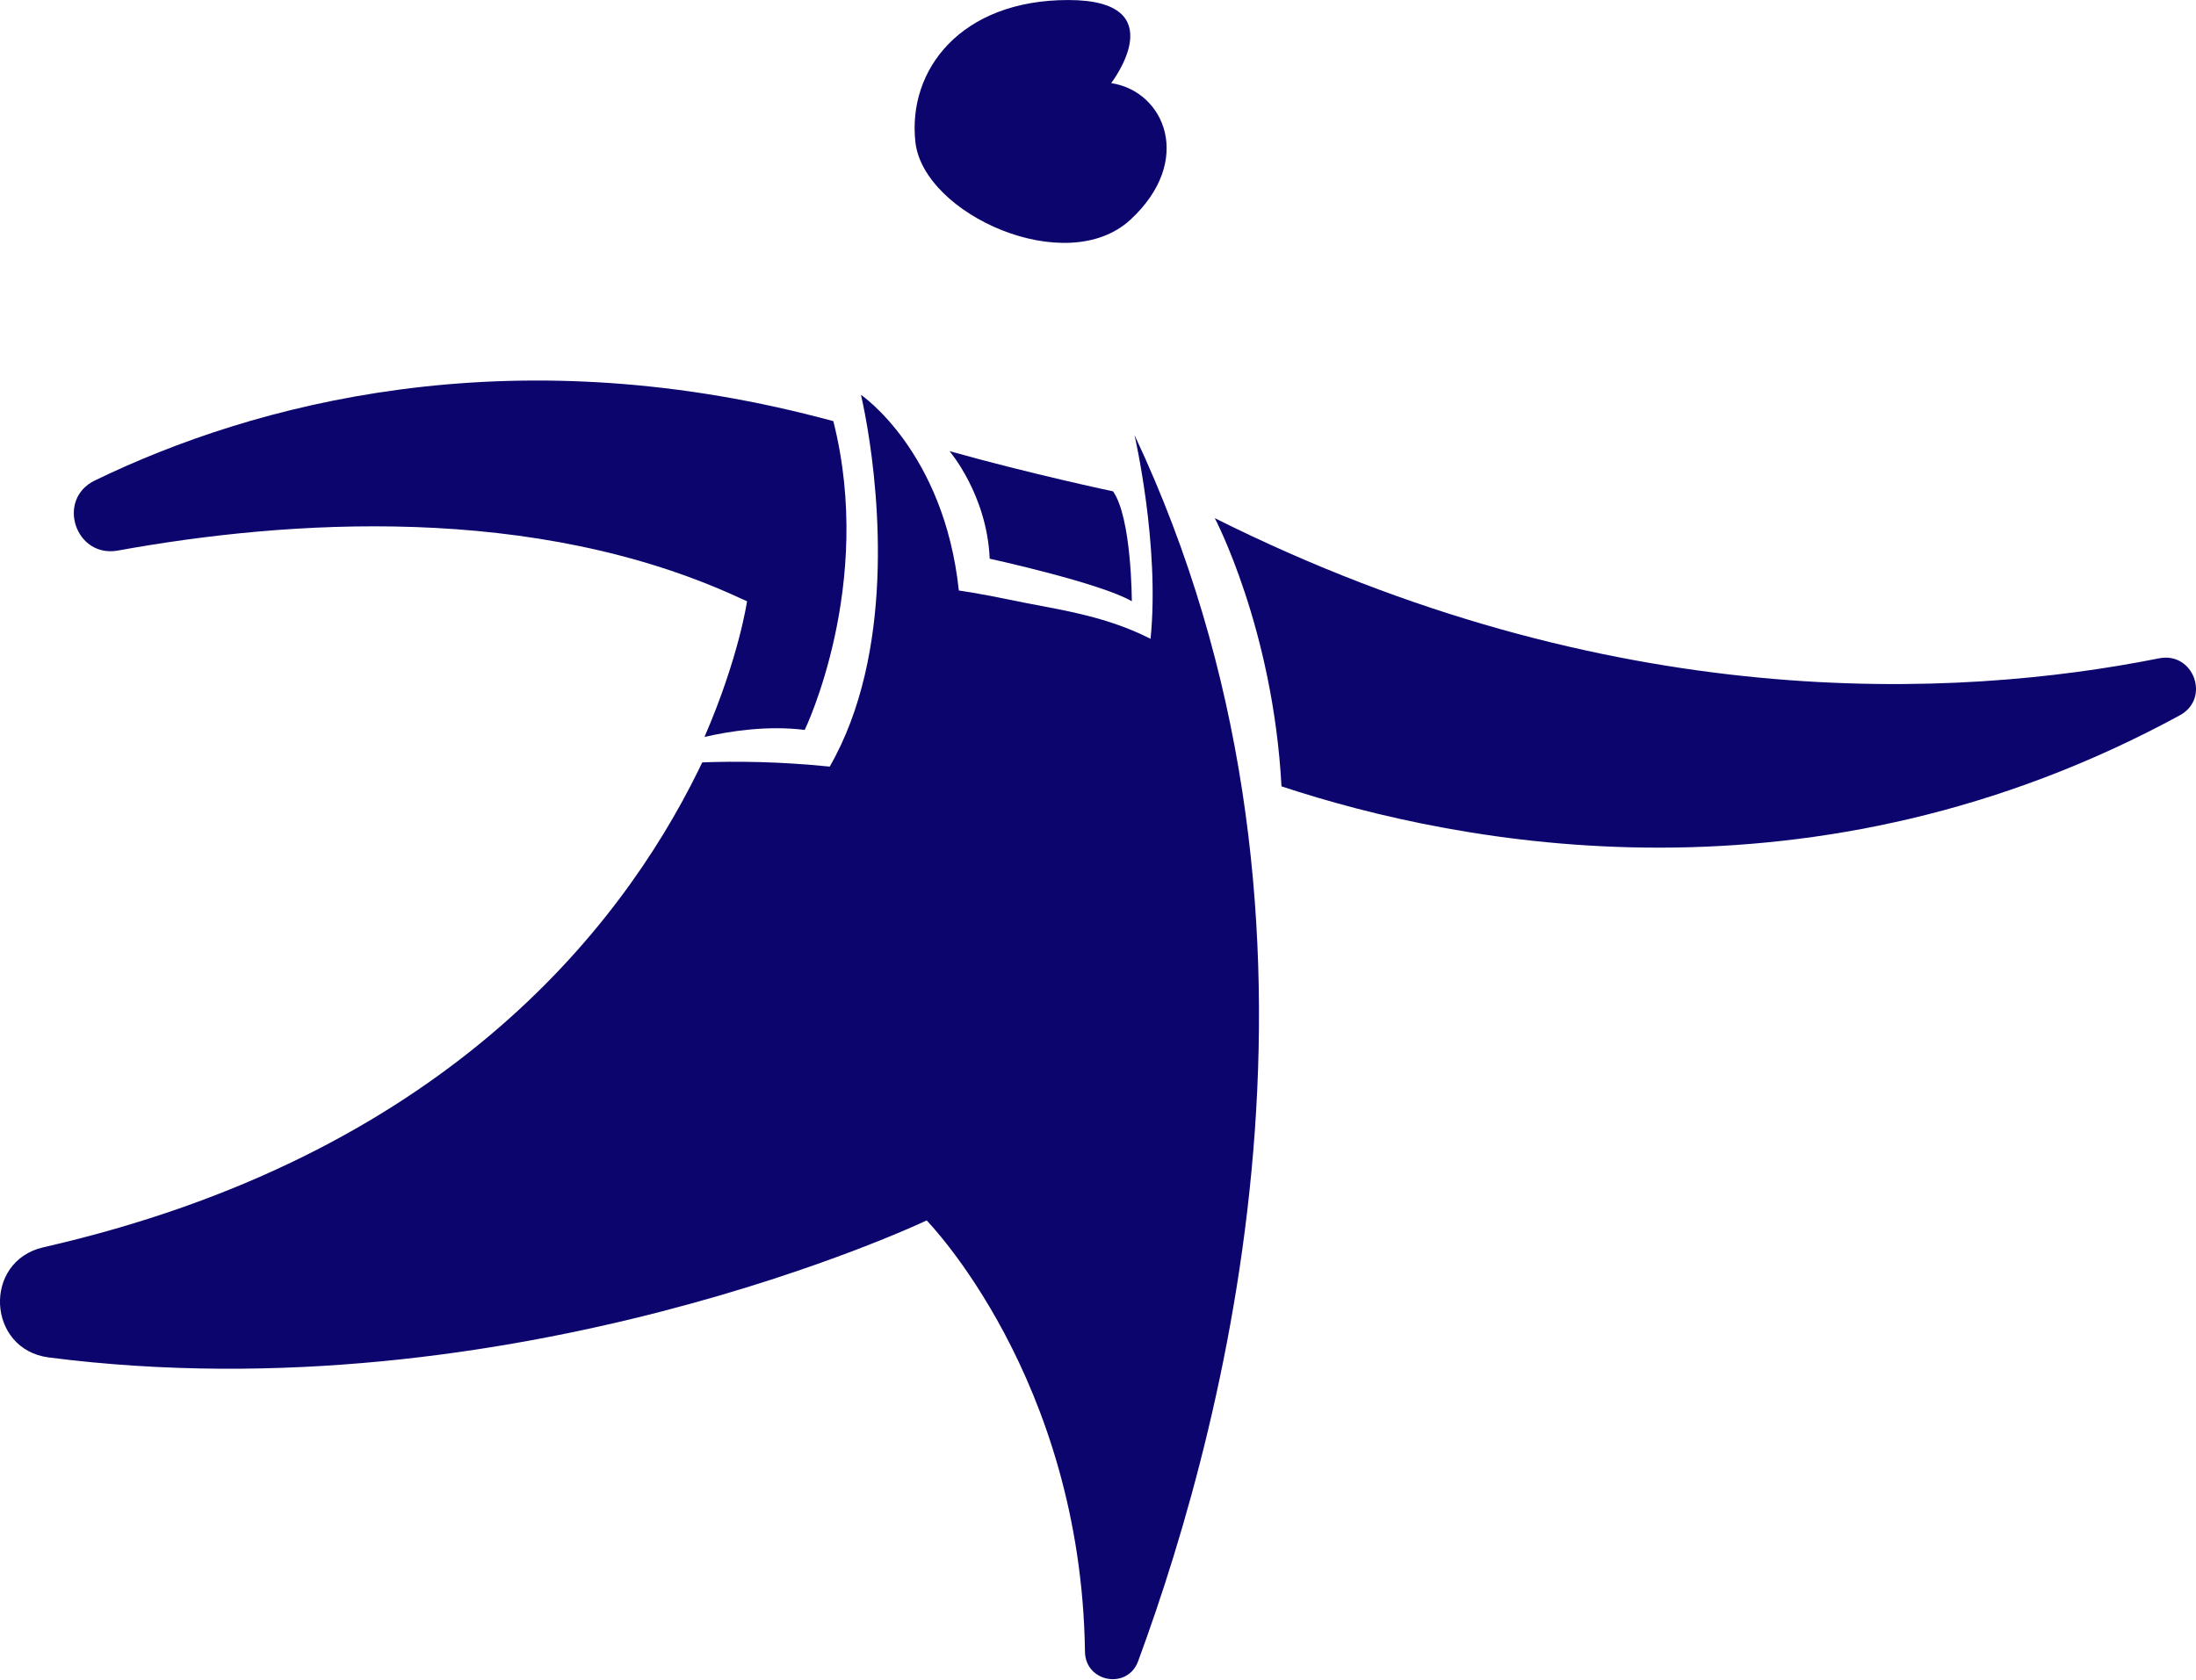
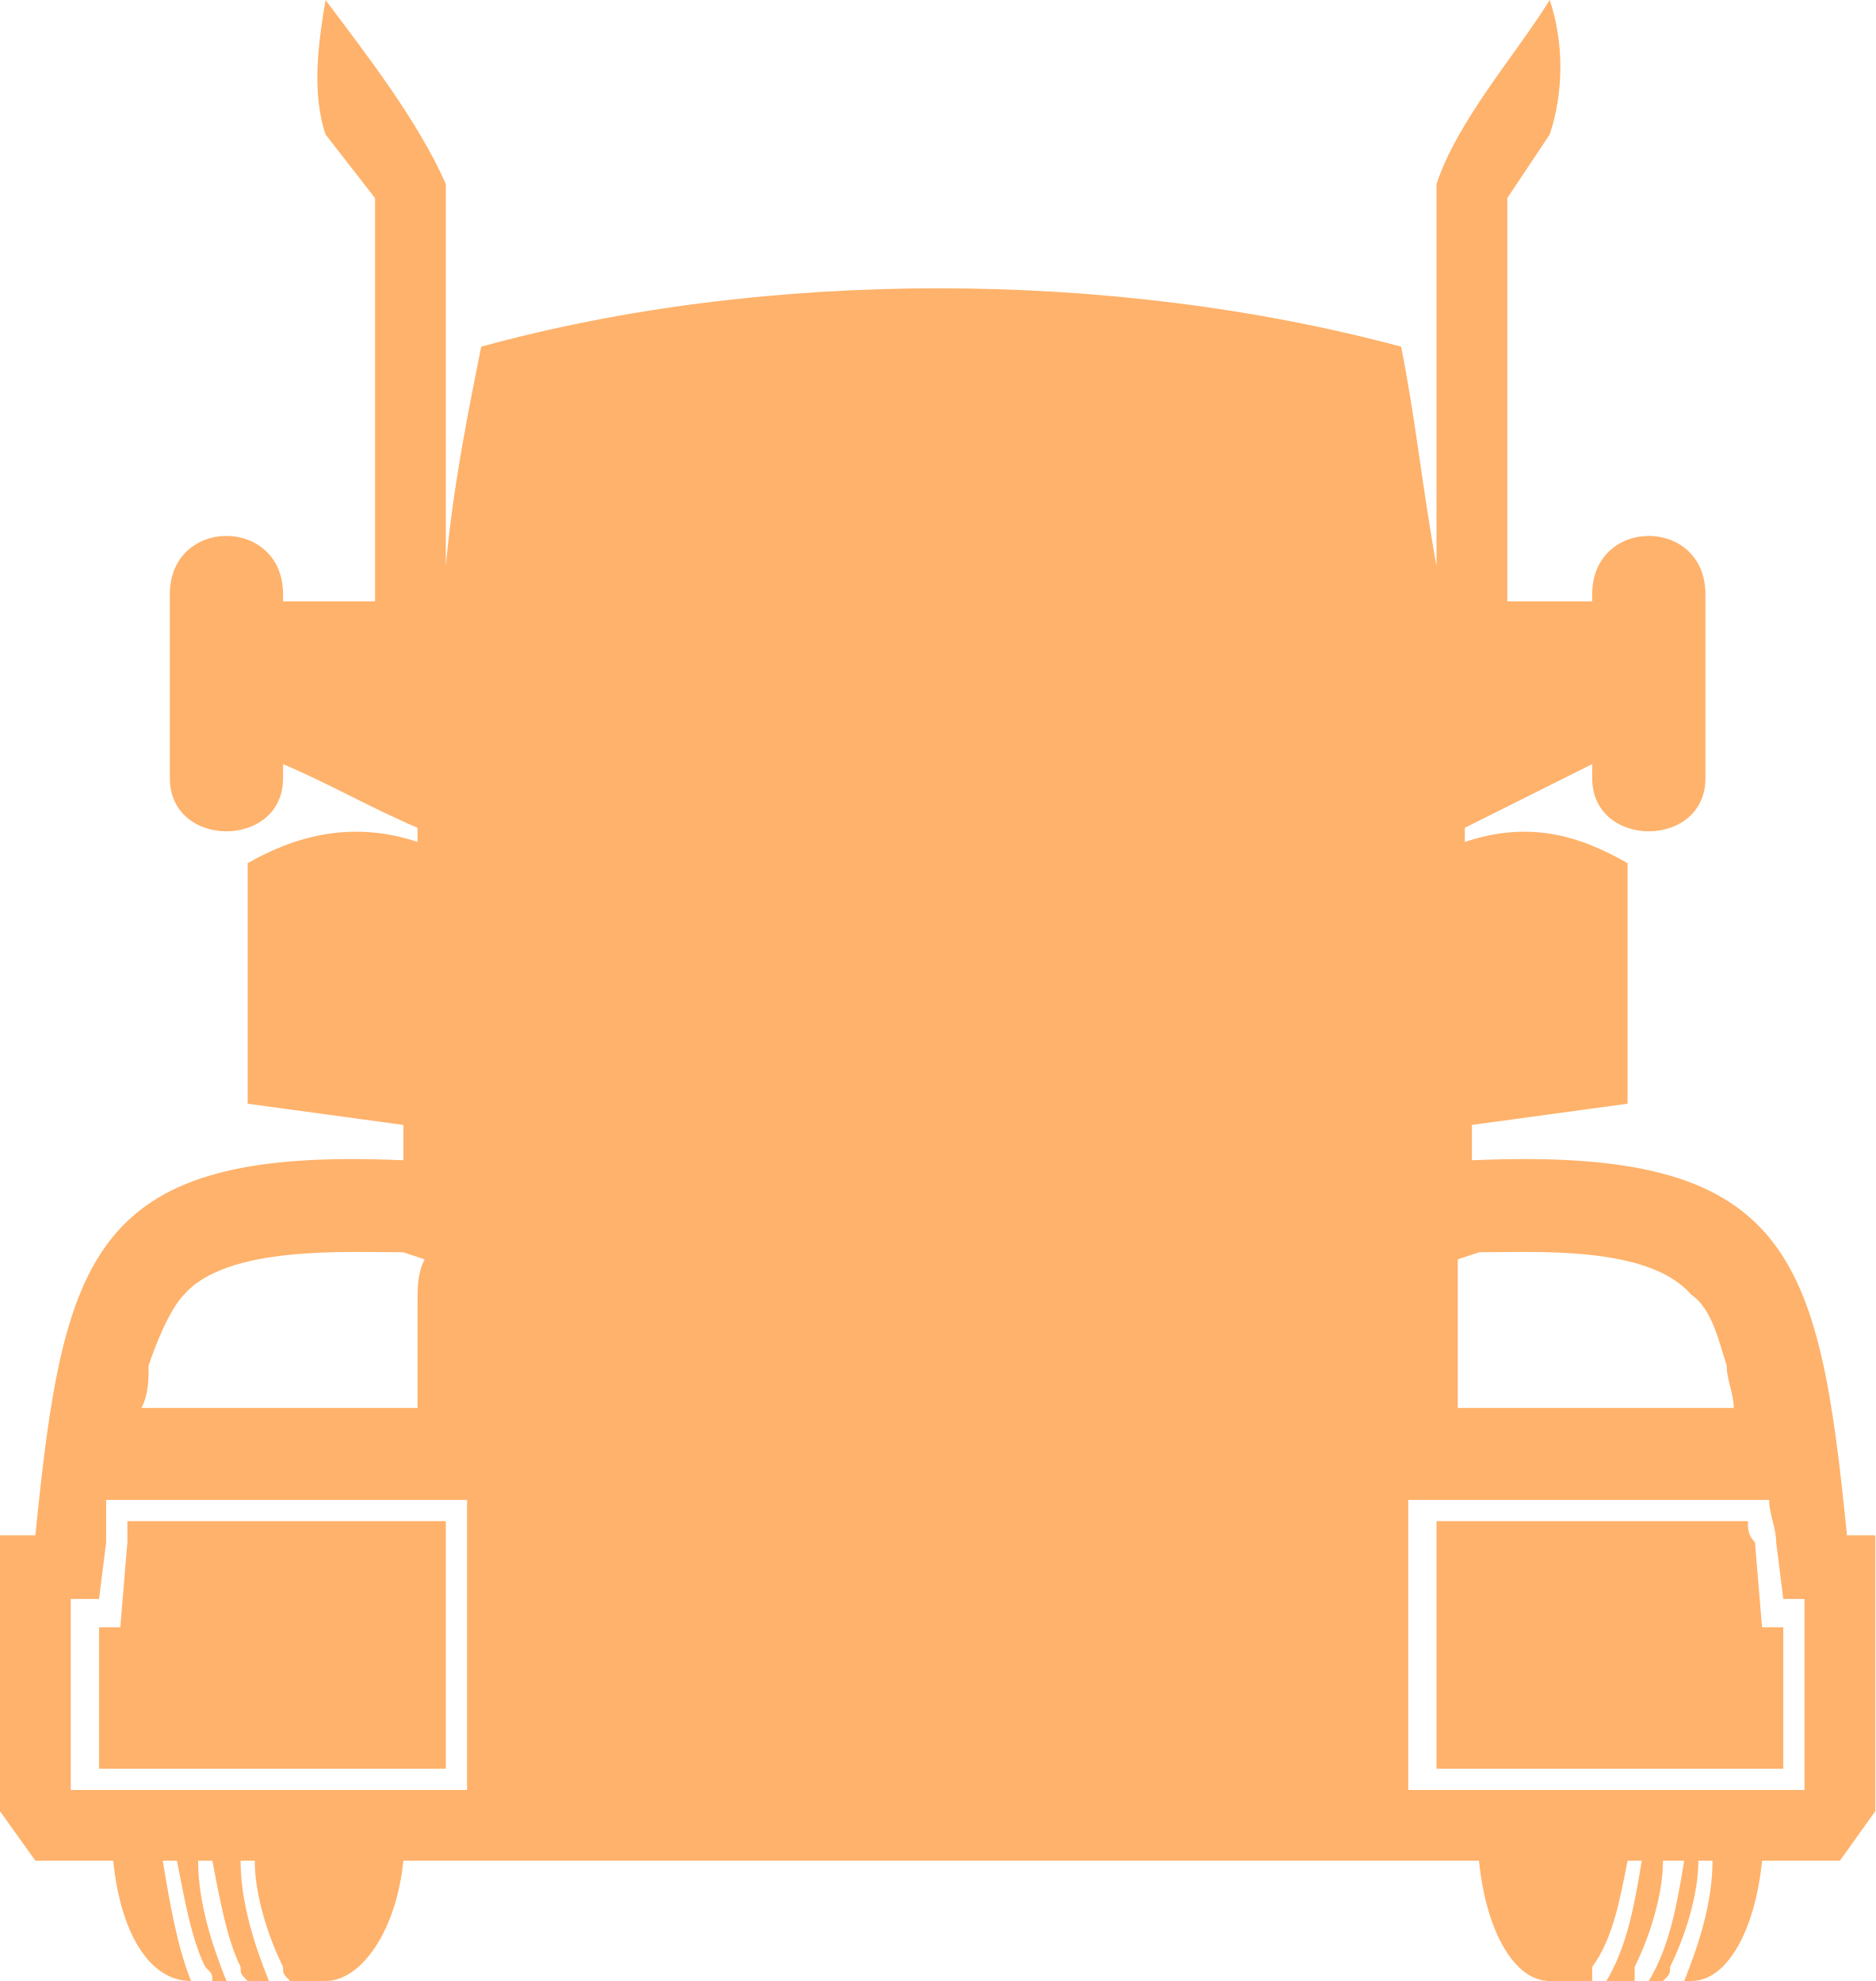
- <svg xmlns="http://www.w3.org/2000/svg" class="css-ze2te4 css-qd6ojx" viewBox="0 0 32.407 24.786">
-   <g transform="translate(-1.637849, -5.104833) scale(0.3499581)" class="css-aodu4x" fill="#0c056d">
-     <path d="M53.198,41.531c-2.02-1.028-4.03-1.245-5.926-1.645  c-1.25-0.265-2.159-0.392-2.159-0.392c-0.622-5.878-4.127-8.253-4.127-8.253  s0.127,0.523,0.274,1.404c0.477,2.857,1.159,9.483-1.592,14.276  c-2.101-0.214-3.932-0.233-5.375-0.178c-0.06,0.126-0.124,0.254-0.186,0.381  c-3.305,6.708-10.835,16.246-27.594,20.071c-2.569,0.586-2.388,4.31,0.226,4.647  c19.599,2.52,37.017-5.779,37.017-5.779s6.518,6.636,6.676,18.192  c0.018,1.29,1.794,1.611,2.241,0.4c3.915-10.621,9.257-31.749-0.153-51.719  C52.52,32.936,53.595,37.572,53.198,41.531z" />
-     <path d="M55.906,36.442c0,0,2.455,4.646,2.813,11.312  c7.527,2.488,22.44,5.406,37.884-2.998c1.305-0.71,0.578-2.693-0.878-2.402  C87.152,44.064,72.587,44.784,55.906,36.442z" />
-     <path d="M35.9,39.821c0.094,0.046,0.189,0.082,0.282,0.126  c0,0-0.337,2.357-1.794,5.722c1.055-0.242,2.657-0.493,4.226-0.295  c0,0,2.958-6.113,1.206-13.025c-0.188-0.05-0.379-0.098-0.567-0.149  c-13.155-3.422-23.82-0.626-30.575,2.654c-1.641,0.796-0.818,3.28,0.976,2.954  C16.798,36.512,27.199,35.79,35.9,39.821z" />
-     <path d="M44.719,33.615c0,0,1.582,1.839,1.695,4.537c0,0,4.668,1.021,5.993,1.795  c0,0,0-3.505-0.791-4.636C51.616,35.311,48.177,34.585,44.719,33.615z" />
-     <path d="M52.344,23.858c2.697-2.486,1.453-5.425-0.808-5.765  c0,0,2.714-3.505-1.81-3.505c-4.522,0-6.783,2.939-6.445,5.992  C43.622,23.632,49.645,26.346,52.344,23.858z" />
+ <svg xmlns="http://www.w3.org/2000/svg" class="css-ze2te4 css-qd6ojx" viewBox="0 0 74.468 78.683">
+   <g transform="translate(-9.554396, -7.587314) scale(0.2810116)" class="css-h6hsk1" fill="#ffb26b">
+     <defs />
+     <g>
+       <g>
+         <path class="fil0" d="M91 290c-1,10 -6,17 -11,17l-5 0c-1,-1 -1,-1 -1,-2 -2,-4 -4,-10 -4,-15l-2 0c0,6 2,12 4,17l-3 0c-1,-1 -1,-1 -1,-2 -2,-4 -3,-10 -4,-15l-2 0c0,6 2,12 4,17l-2 0c0,-1 0,-1 -1,-2 -2,-4 -3,-10 -4,-15l-2 0c1,6 2,12 4,17l0 0c-6,0 -10,-7 -11,-17l-11 0 -5 -7 0 -39 5 0c4,-40 8,-55 52,-53l0 -5 -22 -3 0 -34c7,-4 15,-6 24,-3 0,-1 0,-2 0,-2 -7,-3 -12,-6 -19,-9l0 2c0,10 -16,10 -16,0l0 -26c0,-11 16,-11 16,0l0 1 13 0 0 -57 -7 -9c-2,-6 -1,-13 0,-19 6,8 13,17 17,26l0 54c1,-11 3,-21 5,-31 40,-11 89,-11 130,0 2,10 3,20 5,31l0 -54c3,-9 11,-18 16,-26 2,6 2,13 0,19l-6 9 0 57 12 0 0 -1c0,-11 16,-11 16,0l0 26c0,10 -16,10 -16,0l0 -2c-6,3 -12,6 -18,9 0,0 0,1 0,2 9,-3 16,-1 23,3l0 34 -22 3 0 5c45,-2 49,13 53,53l4 0 0 39 -5 7 -11 0c-1,10 -5,17 -10,17l-1 0c2,-5 4,-11 4,-17l-2 0c0,5 -2,11 -4,15 0,1 0,1 -1,2l-2 0c3,-5 4,-11 5,-17l-3 0c0,5 -2,11 -4,15 0,1 0,1 0,2l-4 0c3,-5 4,-11 5,-17l-2 0c-1,5 -2,11 -5,15 0,1 0,1 0,2l-6 0c-5,0 -9,-7 -10,-17l-152 0zm11 -143c2,-20 4,-41 8,-61l0 -2 3 -1c34,-8 73,-8 108,0l2 1 0 2c4,20 6,41 8,61l0 7 -5 -3c-18,-10 -39,-16 -59,-16 -21,0 -41,6 -60,16l-5 3 0 -7zm-8 58l-3 -1c-8,0 -25,-1 -31,6 -2,2 -4,7 -5,10 0,2 0,4 -1,6l39 0 0 -15c0,-2 0,-4 1,-6zm146 0c0,2 0,4 0,6l0 15 39 0c0,-2 -1,-4 -1,-6 -1,-3 -2,-8 -5,-10 -6,-7 -22,-6 -30,-6l-3 1zm-133 76c0,-2 0,-4 0,-6l0 -64c0,-54 120,-50 120,0l0 64c0,2 0,4 -1,6 -39,0 -79,0 -119,0zm-58 -42c0,2 0,4 0,6l-1 8 -4 0 0 27 1 0 55 0 0 -41 -51 0zm184 41l56 0 0 0 0 -27 -3 0 -1 -8c0,-2 -1,-4 -1,-6l-51 0 0 41z" style="fill: {{COLOR}};" />
+         <path class="fil0" d="M220 86c-34,-7 -73,-7 -107,0 -3,21 -6,41 -7,62 18,-10 39,-16 61,-16 22,0 43,6 61,16 -2,-21 -4,-41 -8,-62zm-110 56c17,-9 37,-13 57,-13 20,0 39,4 57,13 -2,-18 -4,-35 -7,-53 -32,-7 -69,-7 -101,0 -3,18 -5,35 -6,53z" style="fill: {{COLOR}};" />
+         <path class="fil0" d="M52 242c0,1 0,2 0,3l-1 12 -3 0 0 20 49 0 0 -35 -45 0zm3 4l-1 14 -3 0 0 13 42 0 0 -27 -38 0zm185 27l42 0 0 -13 -2 0 -2 -14 -38 0 0 27zm-3 4l49 0 0 -20 -3 0 -1 -12c-1,-1 -1,-2 -1,-3l-44 0 0 35z" style="fill: {{COLOR}};" />
+         <path class="fil0" d="M110 278c38,0 76,0 113,0 0,-1 0,-2 0,-3l0 -7 -113 0 0 7c0,1 0,2 0,3zm113 -13l0 -7 -113 0 0 7 113 0zm0 -10l0 -7 -113 0 0 7 113 0zm0 -10l0 -7 -113 0 0 7 113 0zm0 -10l0 -7 -113 0 0 7 113 0zm0 -10l0 -7 -113 0 0 7 113 0zm0 -10l0 -4c0,-1 0,-2 0,-3l-113 0c0,1 0,2 0,3l0 4 113 0zm0 -10c-1,-2 -2,-5 -3,-7l-107 0c-1,2 -2,5 -3,7l113 0zm-5 -10c-2,-2 -4,-5 -7,-7l-90 0c-3,2 -5,5 -6,7l103 0zm-12 -10c-22,-13 -60,-14 -81,0l81 0z" style="fill: {{COLOR}};" />
+       </g>
+     </g>
  </g>
</svg>
